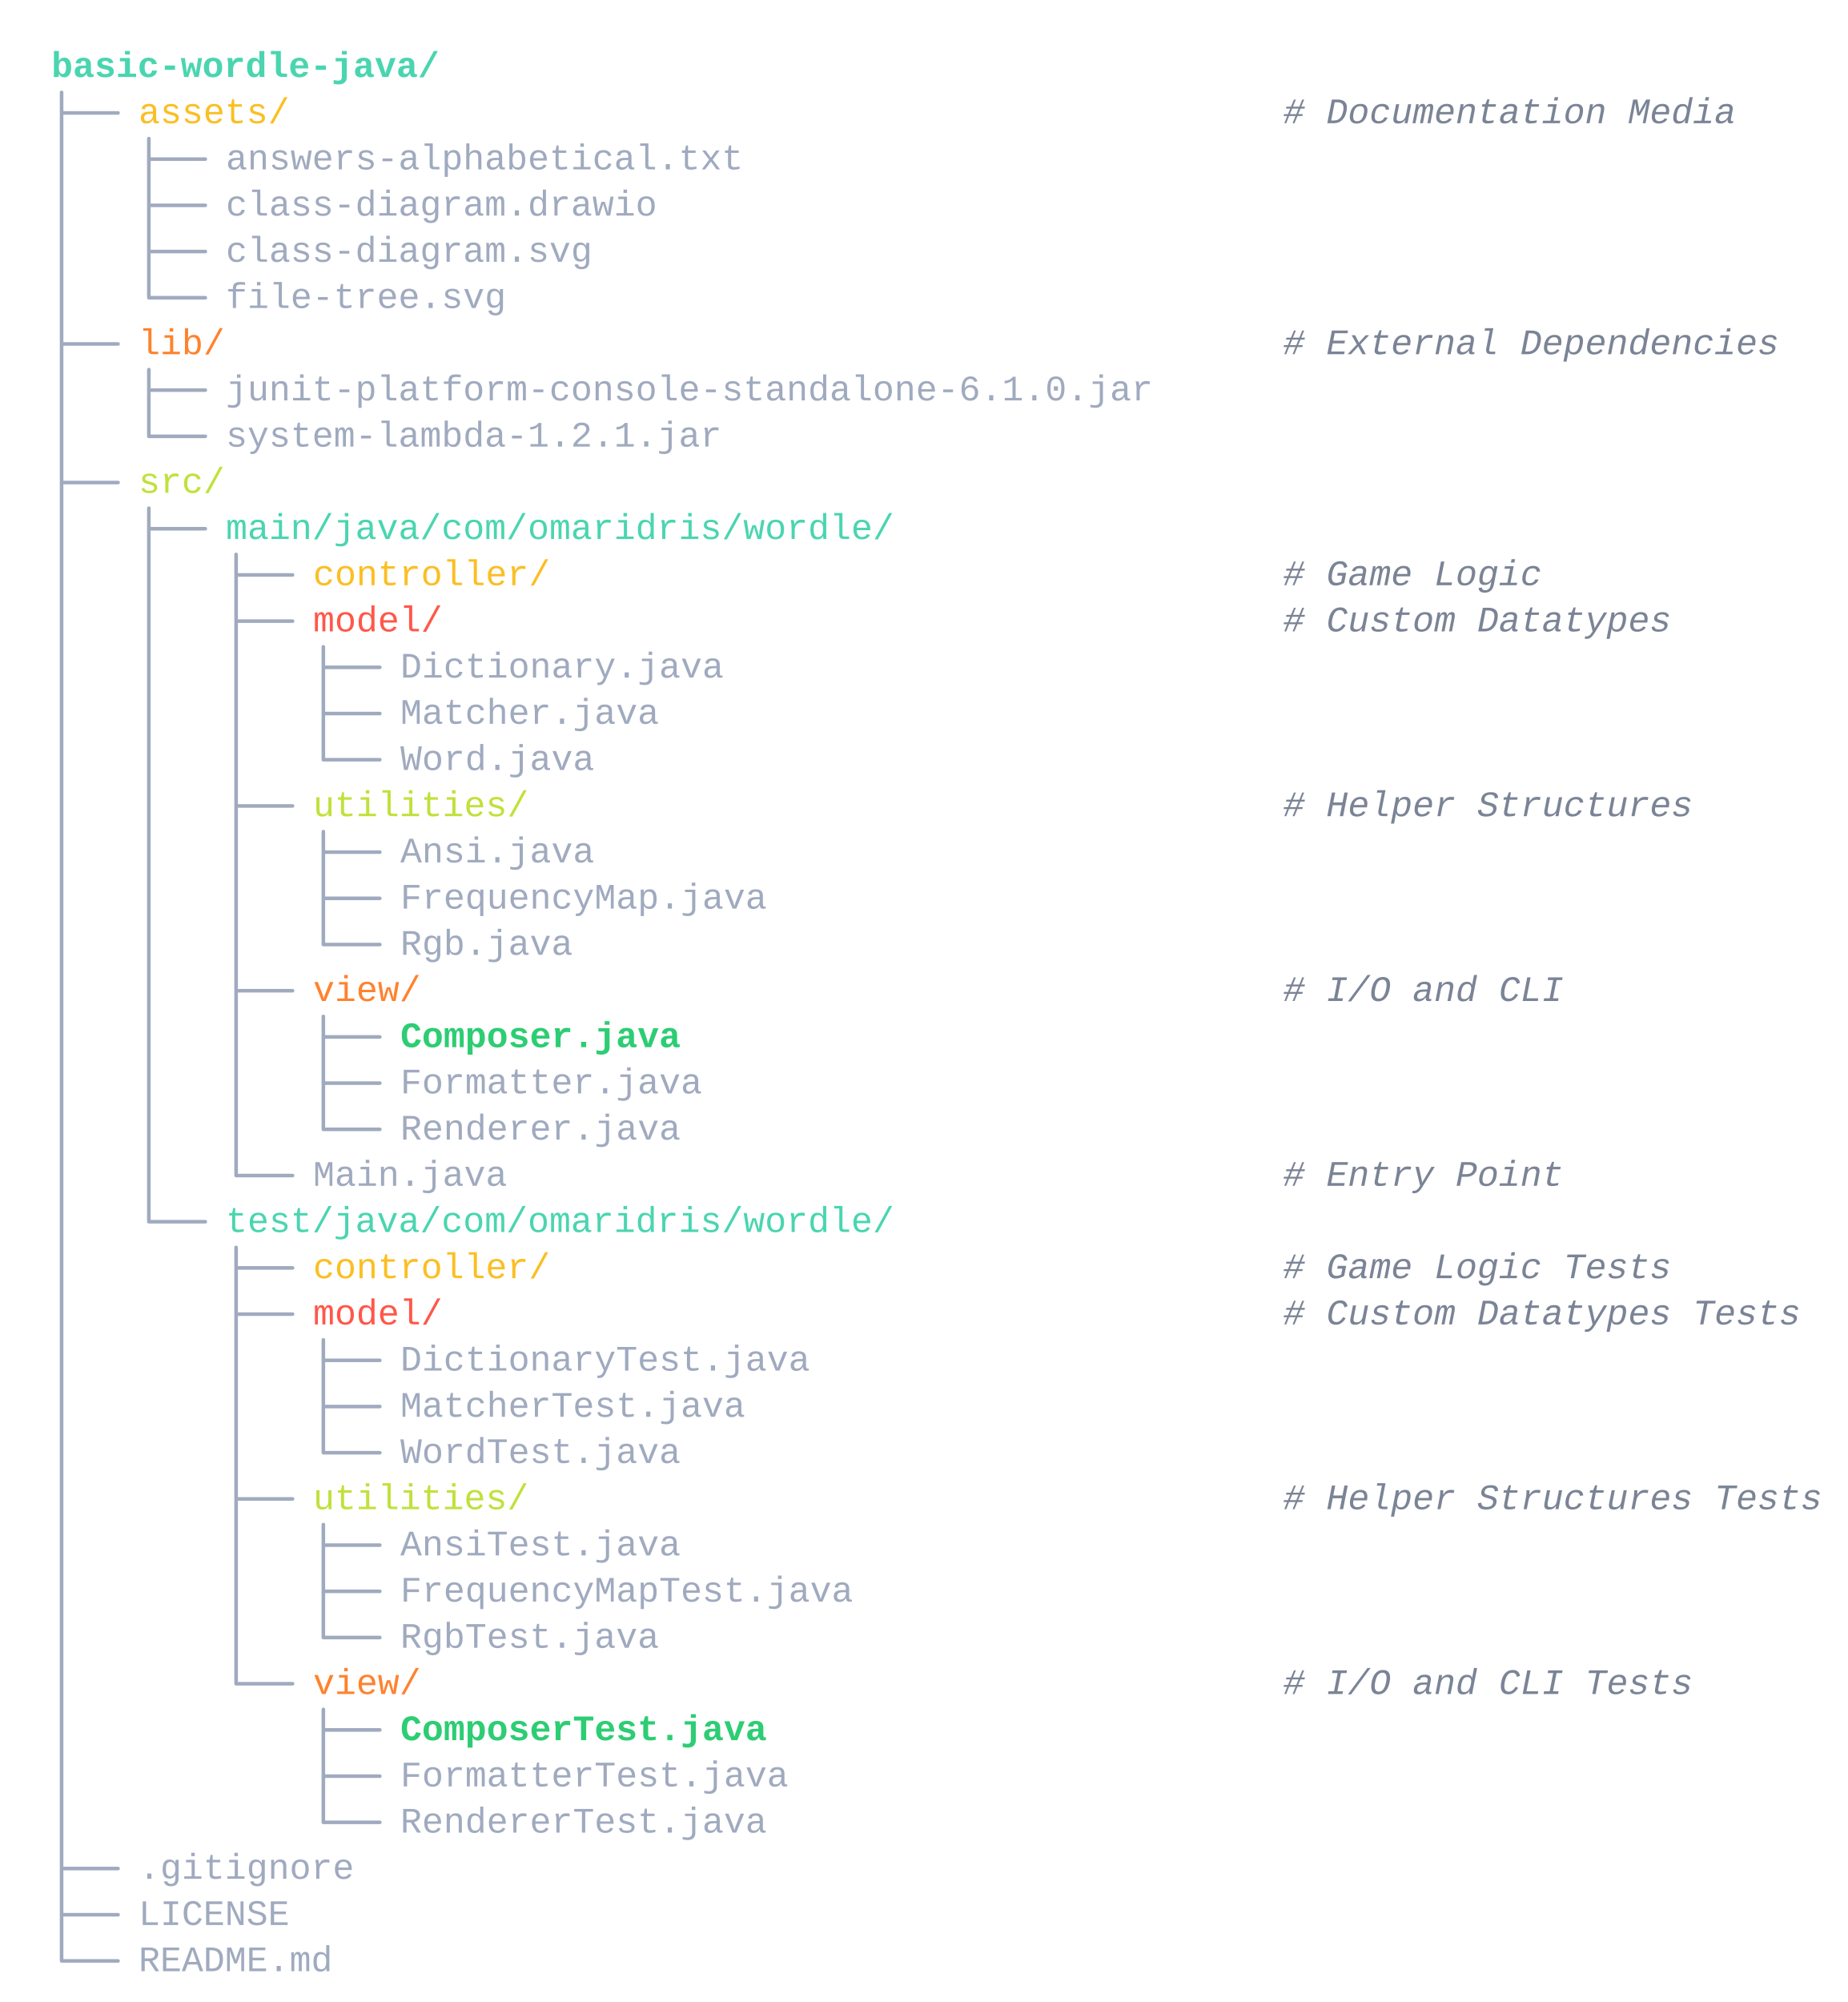
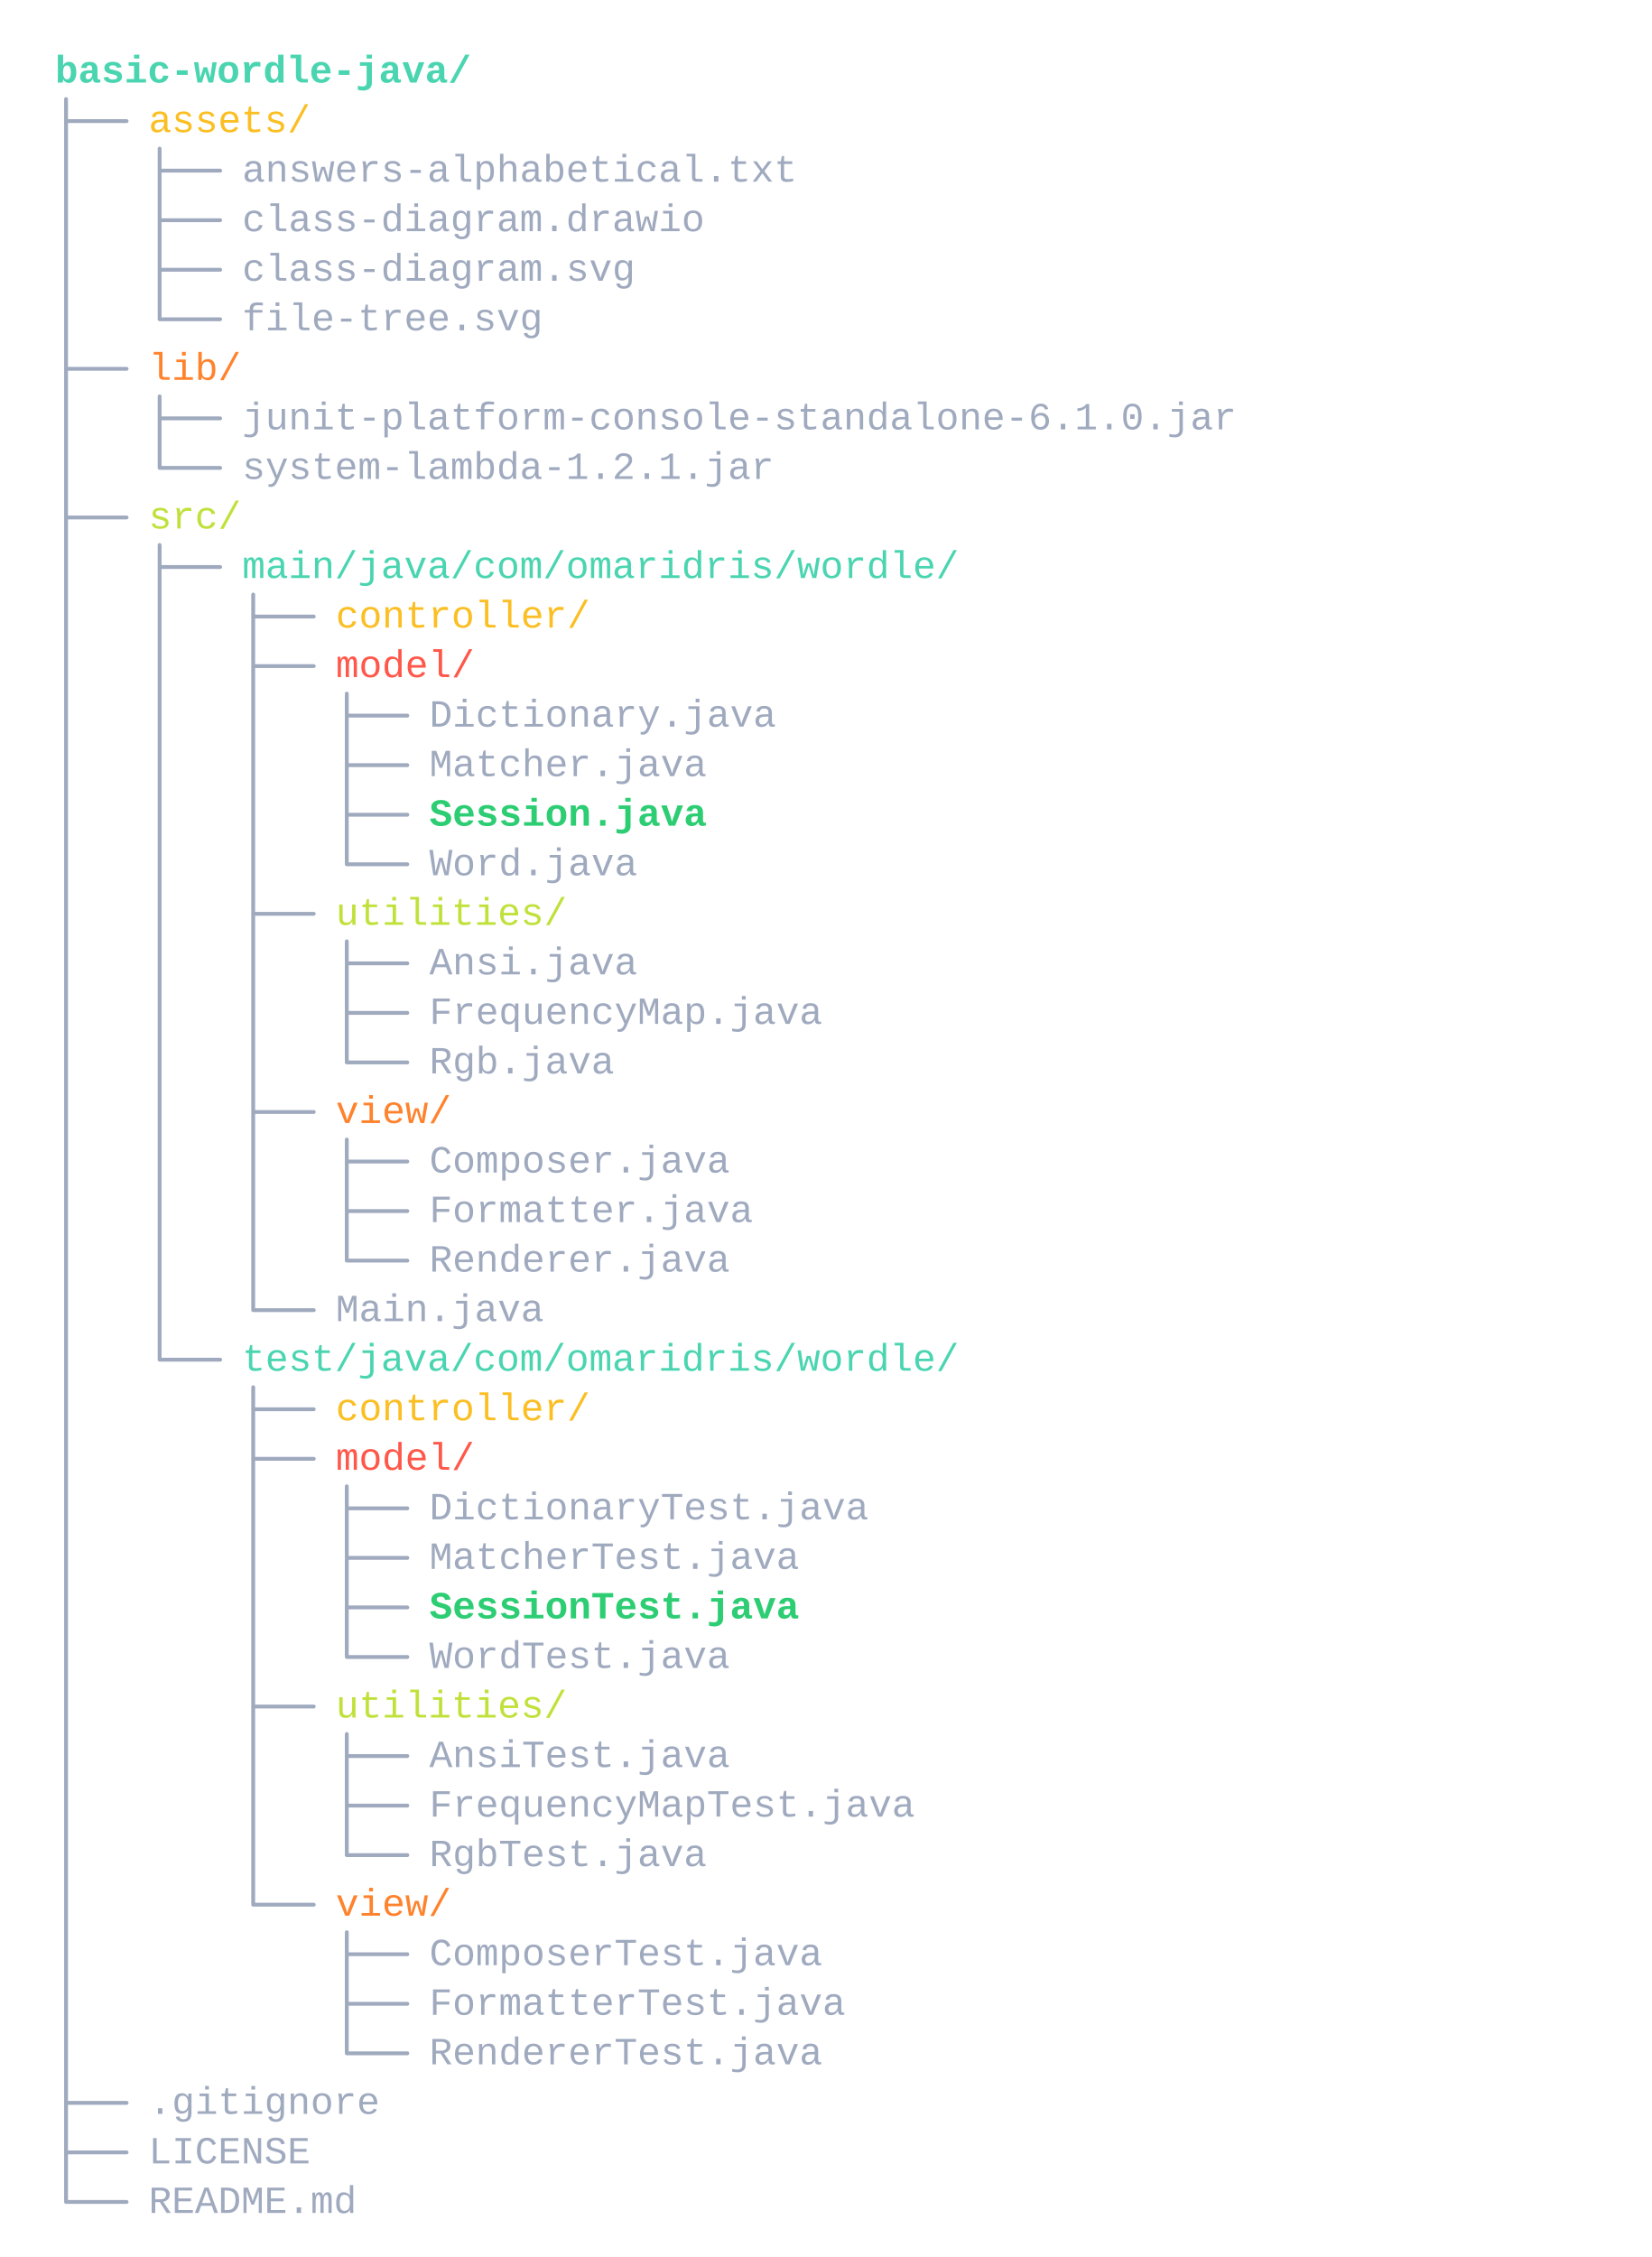
- <svg xmlns="http://www.w3.org/2000/svg" viewBox="0 0 720 780" width="720" height="780">
+ <svg xmlns="http://www.w3.org/2000/svg" viewBox="0 0 600 820" width="600" height="820">
  <style>
    
        /* Global Text Settings */
        .tree { font-family: Menlo, Monaco, 'Courier New', monospace; font-size: 14px; fill: #A0AABF; }
-         
-         /* Structural Elements */
-         .comment { fill: #7B8496; font-style: italic; }
        
        /* Added Files */
        .new { fill: rgb(45, 205, 115); font-weight: bold; }
        
        /* Color Palette */
        .cyan {fill: #4AD5B0; }
        .yellow { fill: #FBBF24; }
        .green { fill: #C0E13B; }
        .red { fill: #FF574A; }
        .orange { fill: #FF822D; }
        .repo { font-weight: bold; }

    </style>
  <rect width="100%" height="100%" fill="transparent" />
  <g stroke="#A0AABF" stroke-width="1.4" fill="none" stroke-linecap="round">
-     <path d="M 24 36 V 764 M 24 44 H 46 M 24 134 H 46 M 24 188 H 46 M 24 728 H 46 M 24 746 H 46 M 24 764 H 46" />
+     <path d="M 24 36 V 800 M 24 44 H 46 M 24 134 H 46 M 24 188 H 46 M 24 764 H 46 M 24 782 H 46 M 24 800 H 46" />
    <path d="M 58 54 V 116 M 58 62 H 80 M 58 80 H 80 M 58 98 H 80 M 58 116 H 80" />
    <path d="M 58 144 V 170 M 58 152 H 80 M 58 170 H 80" />
-     <path d="M 58 198 V 476 M 58 206 H 80 M 58 476 H 80" />
-     <path d="M 92 216 V 458 M 92 224 H 114 M 92 242 H 114 M 92 314 H 114 M 92 386 H 114 M 92 458 H 114" />
-     <path d="M 92 486 V 656 M 92 494 H 114 M 92 512 H 114 M 92 584 H 114 M 92 656 H 114" />
-     <path d="M 126 252 V 296 M 126 260 H 148 M 126 278 H 148 M 126 296 H 148" />
-     <path d="M 126 324 V 368 M 126 332 H 148 M 126 350 H 148 M 126 368 H 148" />
-     <path d="M 126 396 V 440 M 126 404 H 148 M 126 422 H 148 M 126 440 H 148" />
-     <path d="M 126 522 V 566 M 126 530 H 148 M 126 548 H 148 M 126 566 H 148" />
-     <path d="M 126 594 V 638 M 126 602 H 148 M 126 620 H 148 M 126 638 H 148" />
-     <path d="M 126 666 V 710 M 126 674 H 148 M 126 692 H 148 M 126 710 H 148" />
+     <path d="M 58 198 V 494 M 58 206 H 80 M 58 494 H 80" />
+     <path d="M 92 216 V 476 M 92 224 H 114 M 92 242 H 114 M 92 332 H 114 M 92 404 H 114 M 92 476 H 114" />
+     <path d="M 92 504 V 692 M 92 512 H 114 M 92 530 H 114 M 92 620 H 114 M 92 692 H 114" />
+     <path d="M 126 252 V 314 M 126 260 H 148 M 126 278 H 148 M 126 296 H 148 M 126 314 H 148" />
+     <path d="M 126 342 V 386 M 126 350 H 148 M 126 368 H 148 M 126 386 H 148" />
+     <path d="M 126 414 V 458 M 126 422 H 148 M 126 440 H 148 M 126 458 H 148" />
+     <path d="M 126 540 V 602 M 126 548 H 148 M 126 566 H 148 M 126 584 H 148 M 126 602 H 148" />
+     <path d="M 126 630 V 674 M 126 638 H 148 M 126 656 H 148 M 126 674 H 148" />
+     <path d="M 126 702 V 746 M 126 710 H 148 M 126 728 H 148 M 126 746 H 148" />
  </g>
  <text x="20" y="30" class="tree">
    <tspan x="20" dy="0" class="cyan repo">basic-wordle-java/</tspan>
    <tspan x="54" dy="18">
      <tspan class="yellow">assets/</tspan>
-       <tspan class="comment" x="500"># Documentation Media</tspan>
    </tspan>
    <tspan x="88" dy="18">answers-alphabetical.txt</tspan>
    <tspan x="88" dy="18">class-diagram.drawio</tspan>
    <tspan x="88" dy="18">class-diagram.svg</tspan>
    <tspan x="88" dy="18">file-tree.svg</tspan>
    <tspan x="54" dy="18">
      <tspan class="orange">lib/</tspan>
-       <tspan class="comment" x="500"># External Dependencies</tspan>
    </tspan>
    <tspan x="88" dy="18">junit-platform-console-standalone-6.1.0.jar</tspan>
    <tspan x="88" dy="18">system-lambda-1.2.1.jar</tspan>
    <tspan x="54" dy="18">
      <tspan class="green">src/</tspan>
    </tspan>
    <tspan x="88" dy="18">
      <tspan class="cyan">main/java/com/omaridris/wordle/</tspan>
    </tspan>
    <tspan x="122" dy="18">
      <tspan class="yellow">controller/</tspan>
-       <tspan class="comment" x="500"># Game Logic</tspan>
    </tspan>
    <tspan x="122" dy="18">
      <tspan class="red">model/</tspan>
-       <tspan class="comment" x="500"># Custom Datatypes</tspan>
    </tspan>
    <tspan x="156" dy="18">Dictionary.java</tspan>
    <tspan x="156" dy="18">Matcher.java</tspan>
+     <tspan x="156" dy="18" class="new">Session.java</tspan>
    <tspan x="156" dy="18">Word.java</tspan>
    <tspan x="122" dy="18">
      <tspan class="green">utilities/</tspan>
-       <tspan class="comment" x="500"># Helper Structures</tspan>
    </tspan>
    <tspan x="156" dy="18">Ansi.java</tspan>
    <tspan x="156" dy="18">FrequencyMap.java</tspan>
    <tspan x="156" dy="18">Rgb.java</tspan>
    <tspan x="122" dy="18">
      <tspan class="orange">view/</tspan>
-       <tspan class="comment" x="500"># I/O and CLI</tspan>
    </tspan>
-     <tspan x="156" dy="18" class="new">Composer.java</tspan>
+     <tspan x="156" dy="18">Composer.java</tspan>
    <tspan x="156" dy="18">Formatter.java</tspan>
    <tspan x="156" dy="18">Renderer.java</tspan>
-     <tspan x="122" dy="18">Main.java<tspan class="comment" x="500"># Entry Point</tspan>
-     </tspan>
+     <tspan x="122" dy="18">Main.java</tspan>
    <tspan x="88" dy="18">
      <tspan class="cyan">test/java/com/omaridris/wordle/</tspan>
    </tspan>
    <tspan x="122" dy="18">
      <tspan class="yellow">controller/</tspan>
-       <tspan class="comment" x="500"># Game Logic Tests</tspan>
    </tspan>
    <tspan x="122" dy="18">
      <tspan class="red">model/</tspan>
-       <tspan class="comment" x="500"># Custom Datatypes Tests</tspan>
    </tspan>
    <tspan x="156" dy="18">DictionaryTest.java</tspan>
    <tspan x="156" dy="18">MatcherTest.java</tspan>
+     <tspan x="156" dy="18" class="new">SessionTest.java</tspan>
    <tspan x="156" dy="18">WordTest.java</tspan>
    <tspan x="122" dy="18">
      <tspan class="green">utilities/</tspan>
-       <tspan class="comment" x="500"># Helper Structures Tests</tspan>
    </tspan>
    <tspan x="156" dy="18">AnsiTest.java</tspan>
    <tspan x="156" dy="18">FrequencyMapTest.java</tspan>
    <tspan x="156" dy="18">RgbTest.java</tspan>
    <tspan x="122" dy="18">
      <tspan class="orange">view/</tspan>
-       <tspan class="comment" x="500"># I/O and CLI Tests</tspan>
    </tspan>
-     <tspan x="156" dy="18" class="new">ComposerTest.java</tspan>
+     <tspan x="156" dy="18">ComposerTest.java</tspan>
    <tspan x="156" dy="18">FormatterTest.java</tspan>
    <tspan x="156" dy="18">RendererTest.java</tspan>
    <tspan x="54" dy="18">.gitignore</tspan>
    <tspan x="54" dy="18">LICENSE</tspan>
    <tspan x="54" dy="18">README.md</tspan>
  </text>
</svg>
